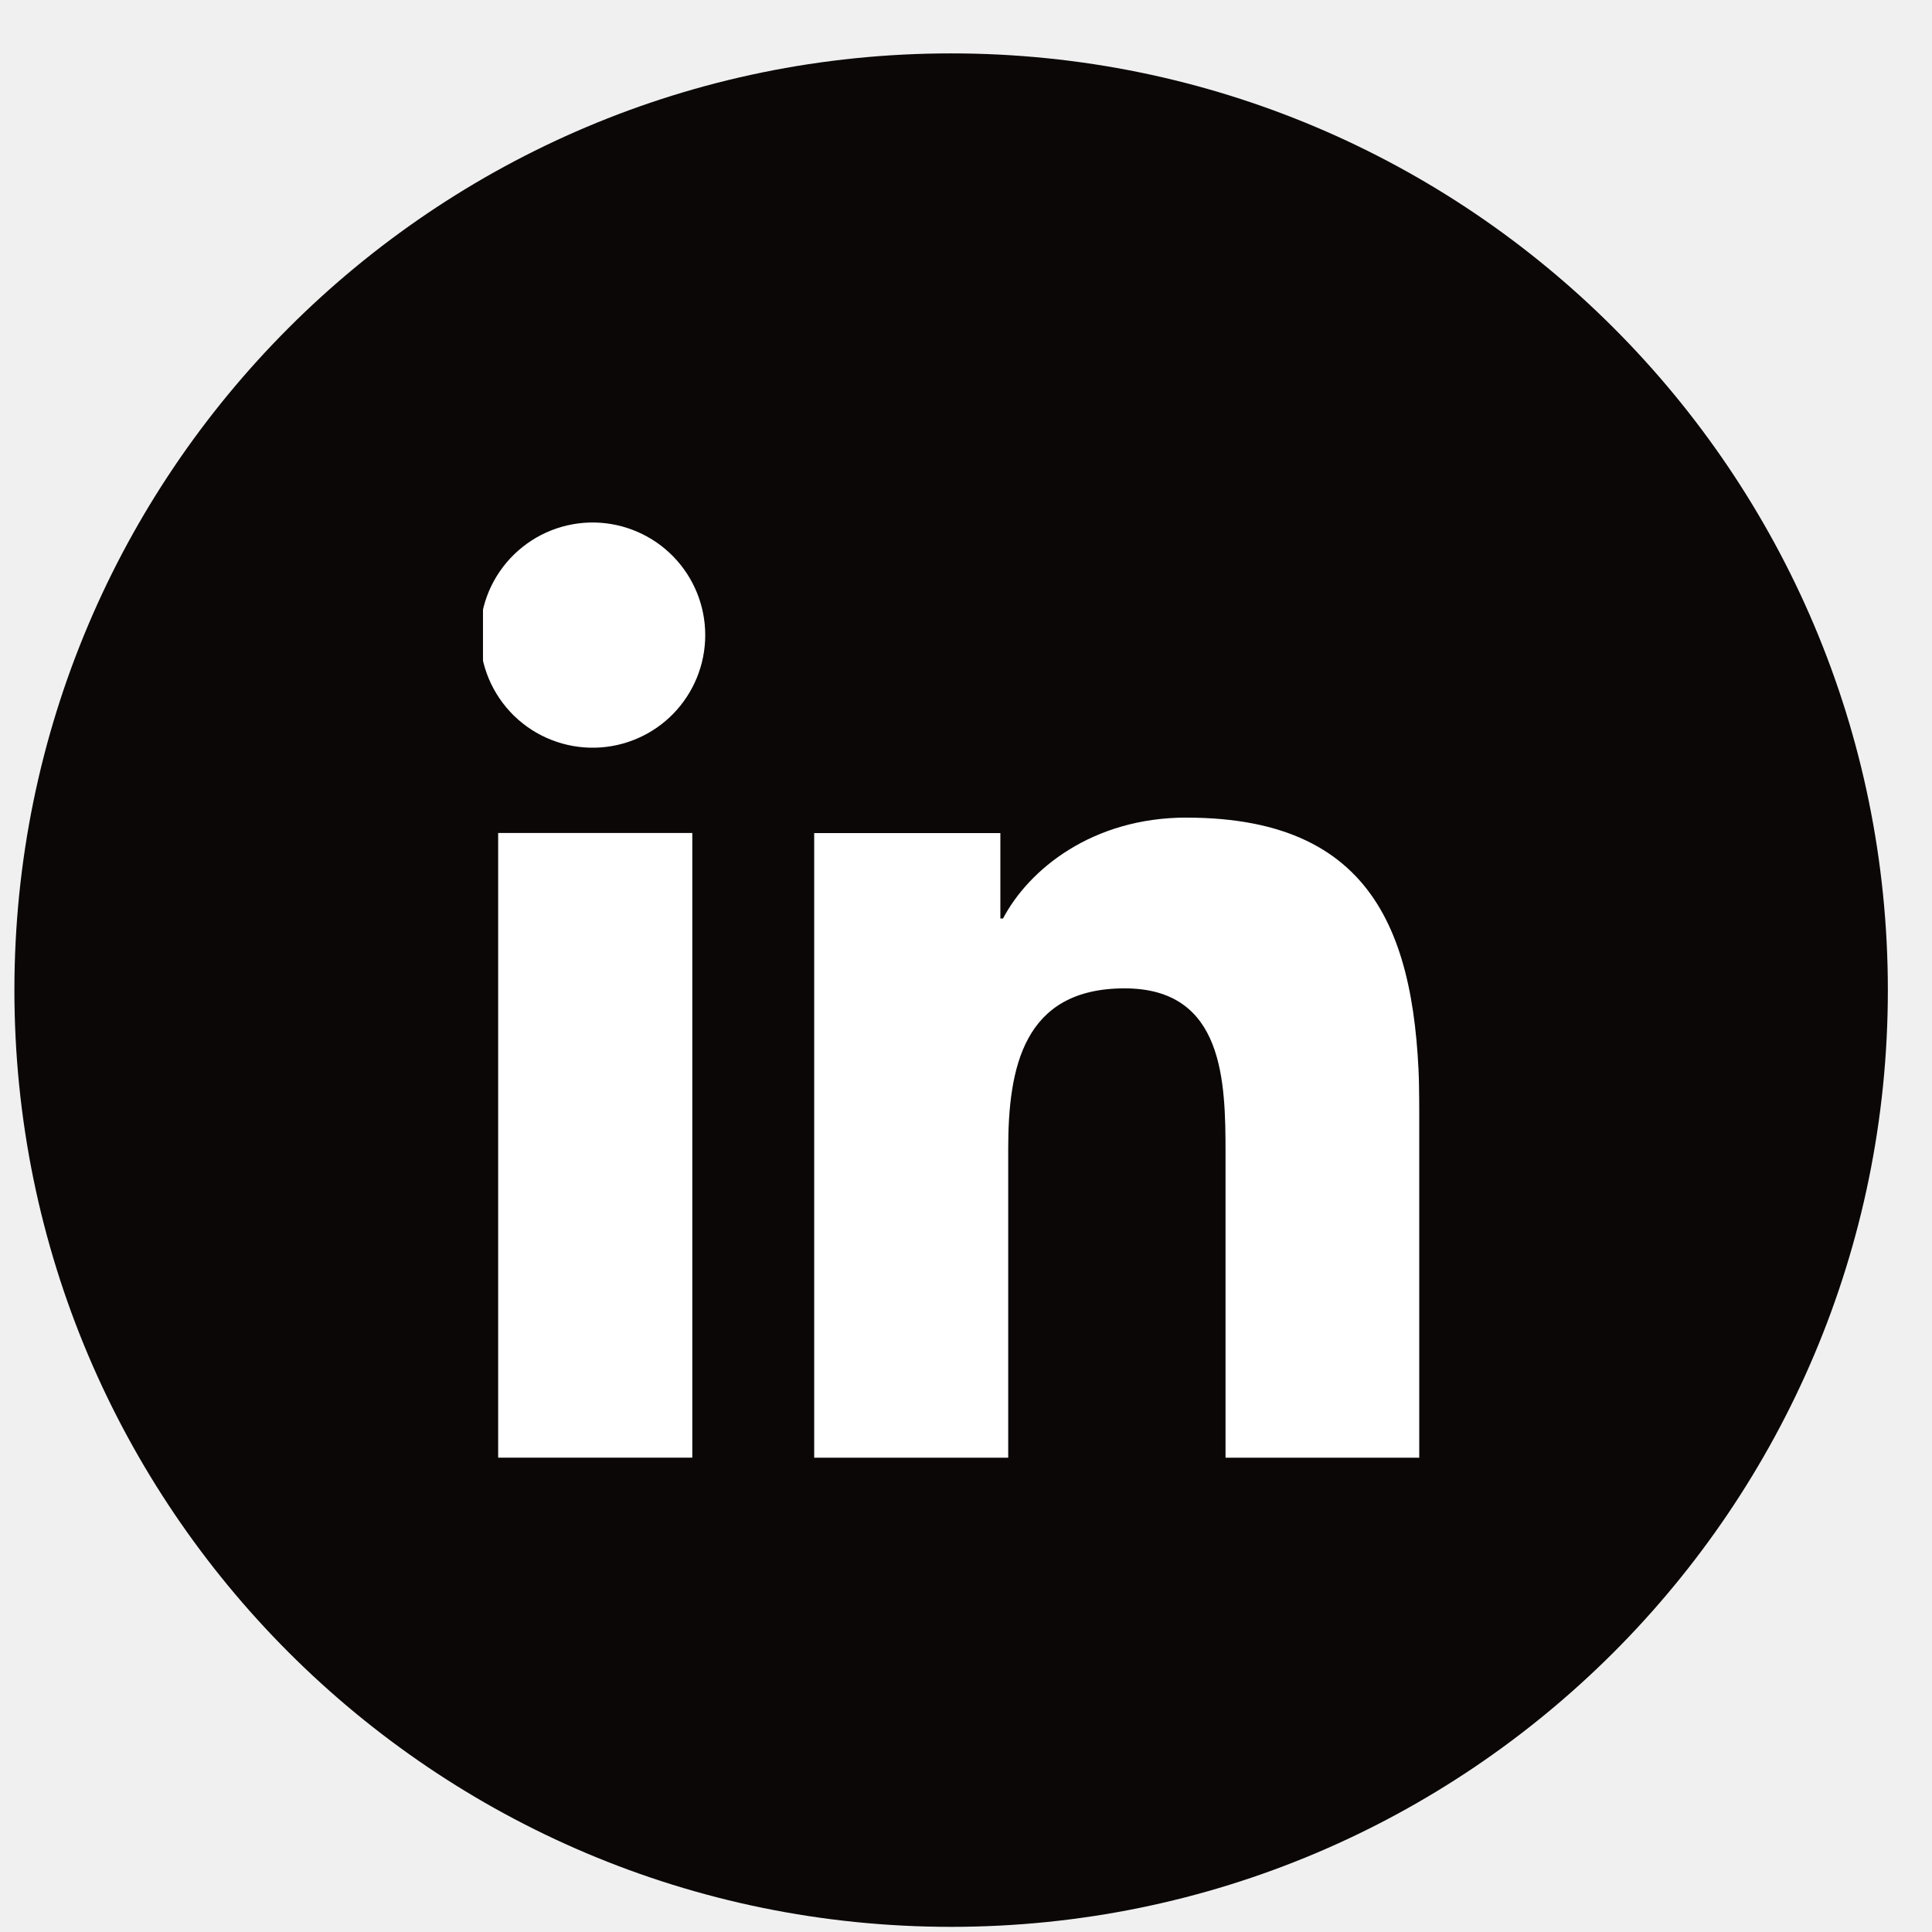
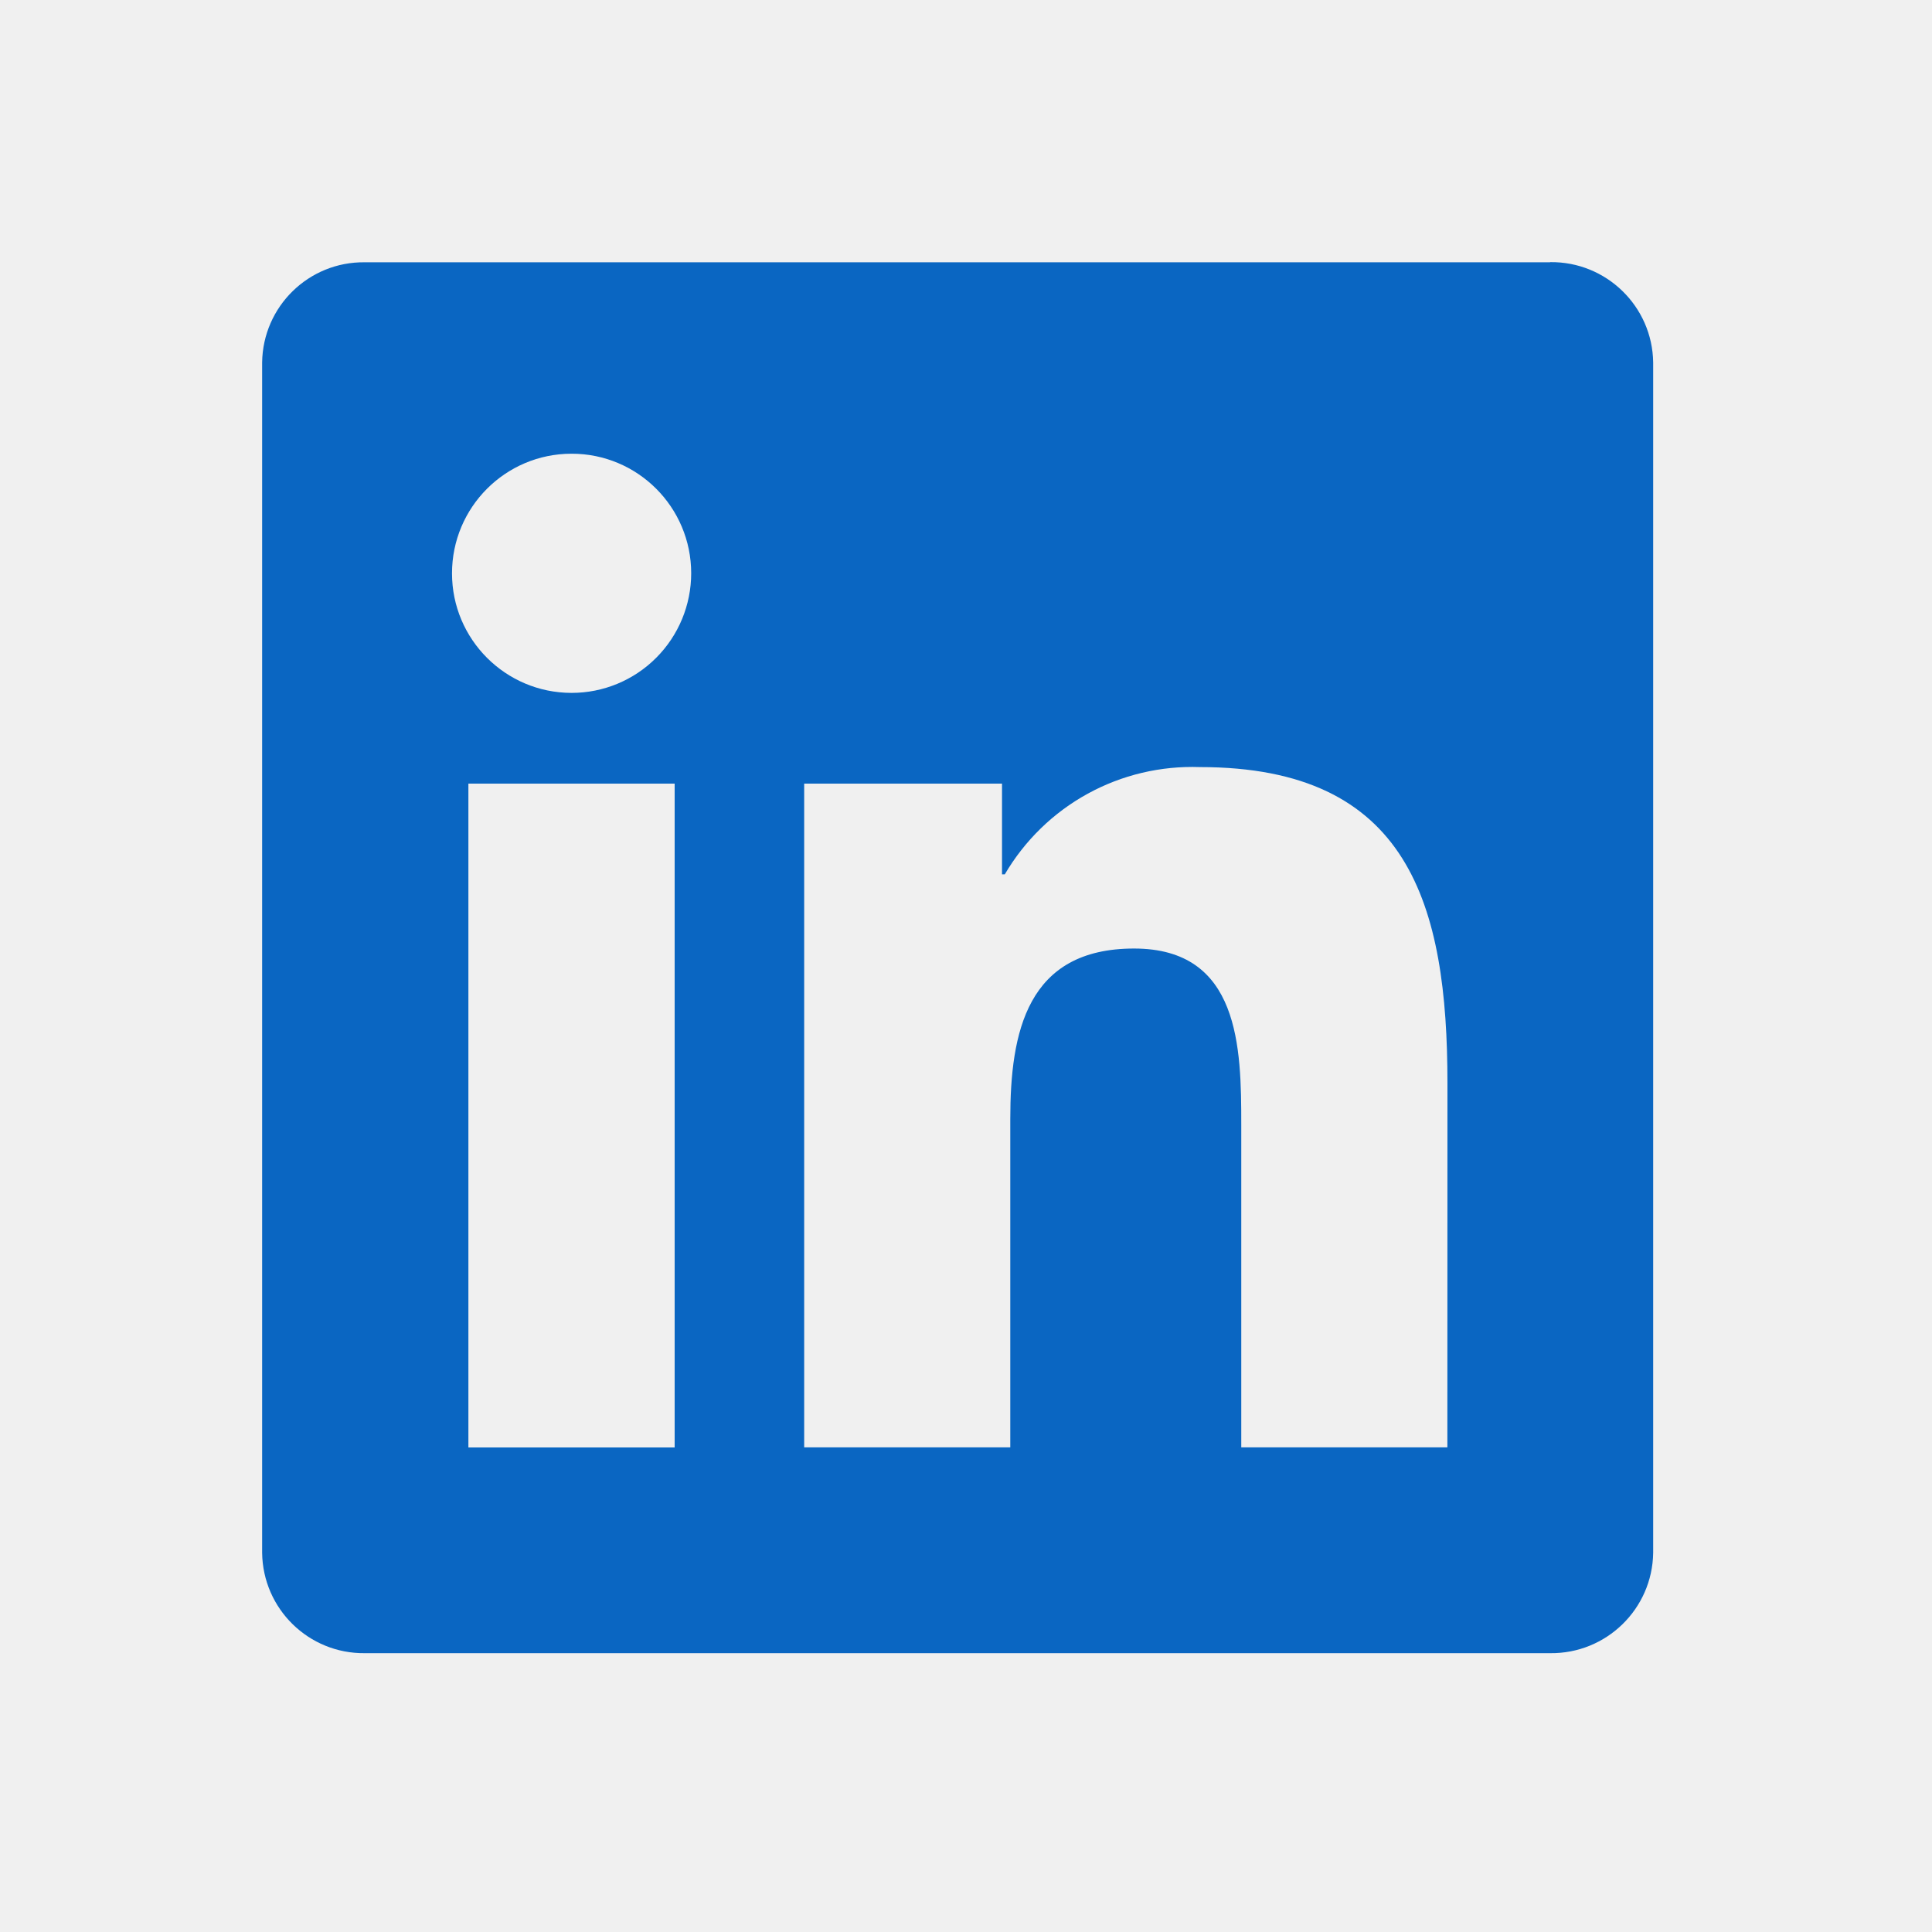
- <svg xmlns="http://www.w3.org/2000/svg" width="33" height="33" viewBox="0 0 33 33" fill="none">
-   <rect x="0.246" y="0.912" width="32" height="32" rx="16" fill="#0B0707" />
-   <g clip-path="url(#clip0_2783_7002)">
-     <g clip-path="url(#clip1_2783_7002)">
-       <g clip-path="url(#clip2_2783_7002)">
-         <mask id="mask0_2783_7002" style="mask-type:luminance" maskUnits="userSpaceOnUse" x="8" y="8" width="17" height="17">
-           <path d="M8.246 8.912H24.246V24.912H8.246V8.912Z" fill="white" />
-         </mask>
-         <g mask="url(#mask0_2783_7002)">
-           <path d="M10.169 8.925C9.913 8.919 9.658 8.964 9.419 9.058C9.18 9.152 8.963 9.293 8.779 9.472C8.596 9.651 8.45 9.865 8.35 10.101C8.251 10.338 8.199 10.592 8.199 10.848C8.199 11.105 8.251 11.359 8.35 11.595C8.45 11.832 8.596 12.046 8.779 12.225C8.963 12.404 9.18 12.545 9.419 12.638C9.658 12.732 9.913 12.777 10.169 12.771C10.671 12.759 11.149 12.551 11.499 12.192C11.85 11.832 12.046 11.35 12.046 10.848C12.046 10.346 11.85 9.864 11.499 9.505C11.149 9.146 10.671 8.938 10.169 8.925ZM8.509 14.228H11.825V24.898H8.509V14.228ZM20.269 13.965C18.656 13.965 17.574 14.85 17.132 15.689H17.087V14.23H13.907V24.899H17.221V19.621C17.221 18.23 17.484 16.882 19.209 16.882C20.91 16.882 20.933 18.474 20.933 19.71V24.899H24.247V19.049C24.247 16.176 23.627 13.966 20.27 13.966L20.269 13.965Z" fill="white" />
-         </g>
-       </g>
-     </g>
-   </g>
-   <defs>
-     <clipPath id="clip0_2783_7002">
-       <rect width="16" height="16" fill="white" transform="translate(8.24609 8.91211)" />
-     </clipPath>
-     <clipPath id="clip1_2783_7002">
-       <rect width="16" height="16" fill="white" transform="translate(8.24609 8.91211)" />
-     </clipPath>
-     <clipPath id="clip2_2783_7002">
-       <rect width="17.143" height="16" fill="white" transform="translate(7.67383 8.91211)" />
-     </clipPath>
-   </defs>
+ <svg xmlns="http://www.w3.org/2000/svg" width="25" height="25" viewBox="0 0 25 25" fill="none">
+   <path d="M24.392 0.392V24.392H0.392L0.392 0.392L24.392 0.392Z" fill="white" fill-opacity="0.01" />
+   <path d="M18.729 18.729H16.062V14.553C16.062 13.557 16.044 12.274 14.675 12.274C13.286 12.274 13.073 13.36 13.073 14.48V18.729H10.406V10.14H12.966V11.314H13.002C13.259 10.876 13.629 10.515 14.074 10.271C14.518 10.027 15.021 9.908 15.528 9.926C18.232 9.926 18.73 11.704 18.73 14.018L18.729 18.729ZM7.397 8.966C6.542 8.966 5.849 8.273 5.849 7.419C5.849 6.564 6.541 5.871 7.396 5.871C8.251 5.87 8.944 6.563 8.944 7.418C8.944 7.828 8.781 8.222 8.491 8.512C8.201 8.803 7.807 8.966 7.397 8.966ZM8.73 18.73H6.061L6.061 10.14H8.73V18.729L8.73 18.73ZM20.058 3.394L4.72 3.394C3.995 3.385 3.401 3.966 3.392 4.691L3.392 20.093C3.401 20.819 3.995 21.4 4.72 21.392H20.058C20.785 21.401 21.382 20.82 21.392 20.093V4.69C21.382 3.964 20.785 3.383 20.058 3.392" fill="#0A66C2" />
</svg>
